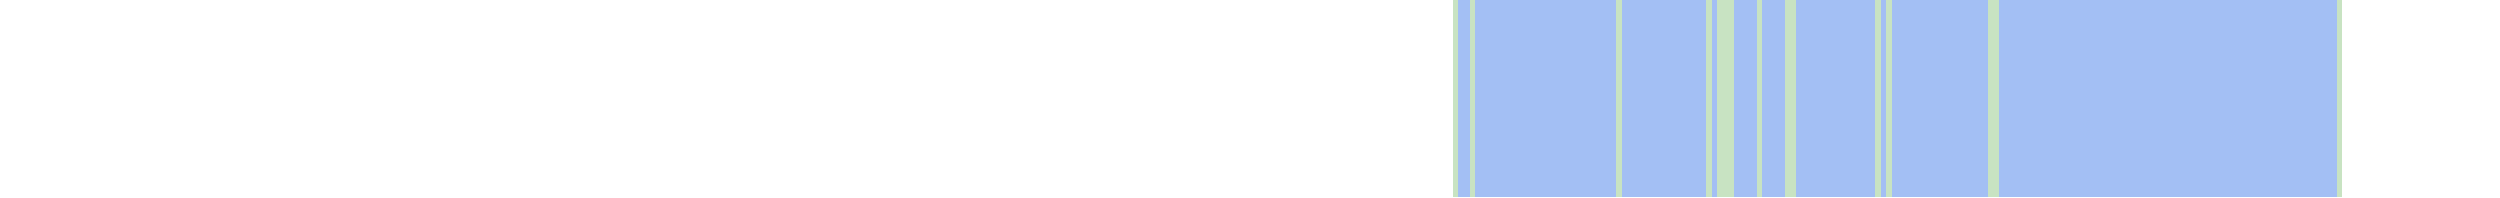
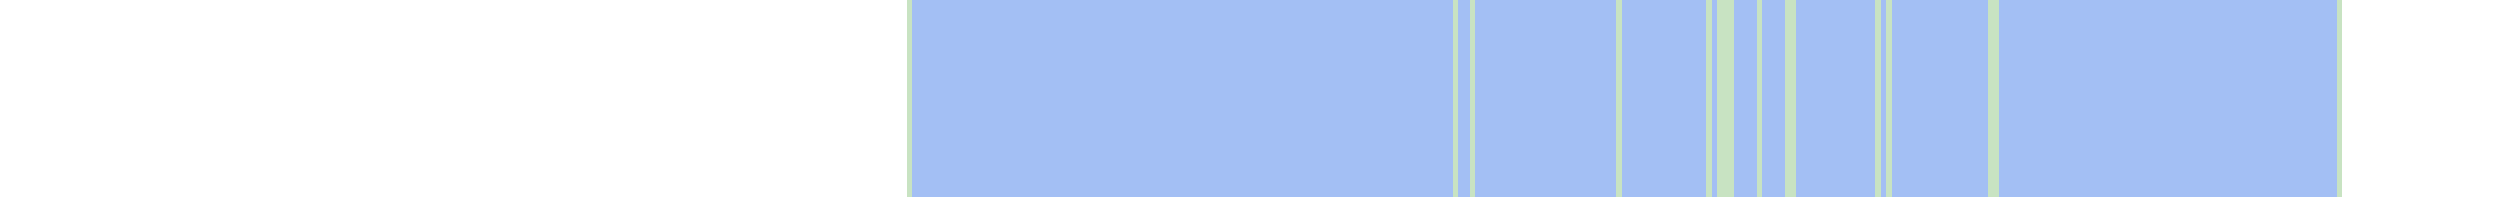
<svg xmlns="http://www.w3.org/2000/svg" viewBox="0 0 444 35" shape-rendering="crispEdges">
-   <rect y="0" x="258" width="158" height="35" fill="#a3bff4" />
+   <rect y="0" x="161" width="255" height="35" fill="#a3bff4" />
+   <rect y="0" x="161" width="1" height="35" fill="#c8e3c2" />
  <rect y="0" x="258" width="1" height="35" fill="#c8e3c2" />
  <rect y="0" x="261" width="1" height="35" fill="#c8e3c2" />
  <rect y="0" x="287" width="1" height="35" fill="#c8e3c2" />
  <rect y="0" x="303" width="1" height="35" fill="#c8e3c2" />
  <rect y="0" x="305" width="1" height="35" fill="#c8e3c2" />
  <rect y="0" x="306" width="1" height="35" fill="#c8e3c2" />
  <rect y="0" x="307" width="1" height="35" fill="#c8e3c2" />
  <rect y="0" x="312" width="1" height="35" fill="#c8e3c2" />
  <rect y="0" x="317" width="1" height="35" fill="#c8e3c2" />
  <rect y="0" x="318" width="1" height="35" fill="#c8e3c2" />
  <rect y="0" x="333" width="1" height="35" fill="#c8e3c2" />
  <rect y="0" x="335" width="1" height="35" fill="#c8e3c2" />
  <rect y="0" x="353" width="1" height="35" fill="#c8e3c2" />
  <rect y="0" x="354" width="1" height="35" fill="#c8e3c2" />
  <rect y="0" x="415" width="1" height="35" fill="#c8e3c2" />
</svg>
